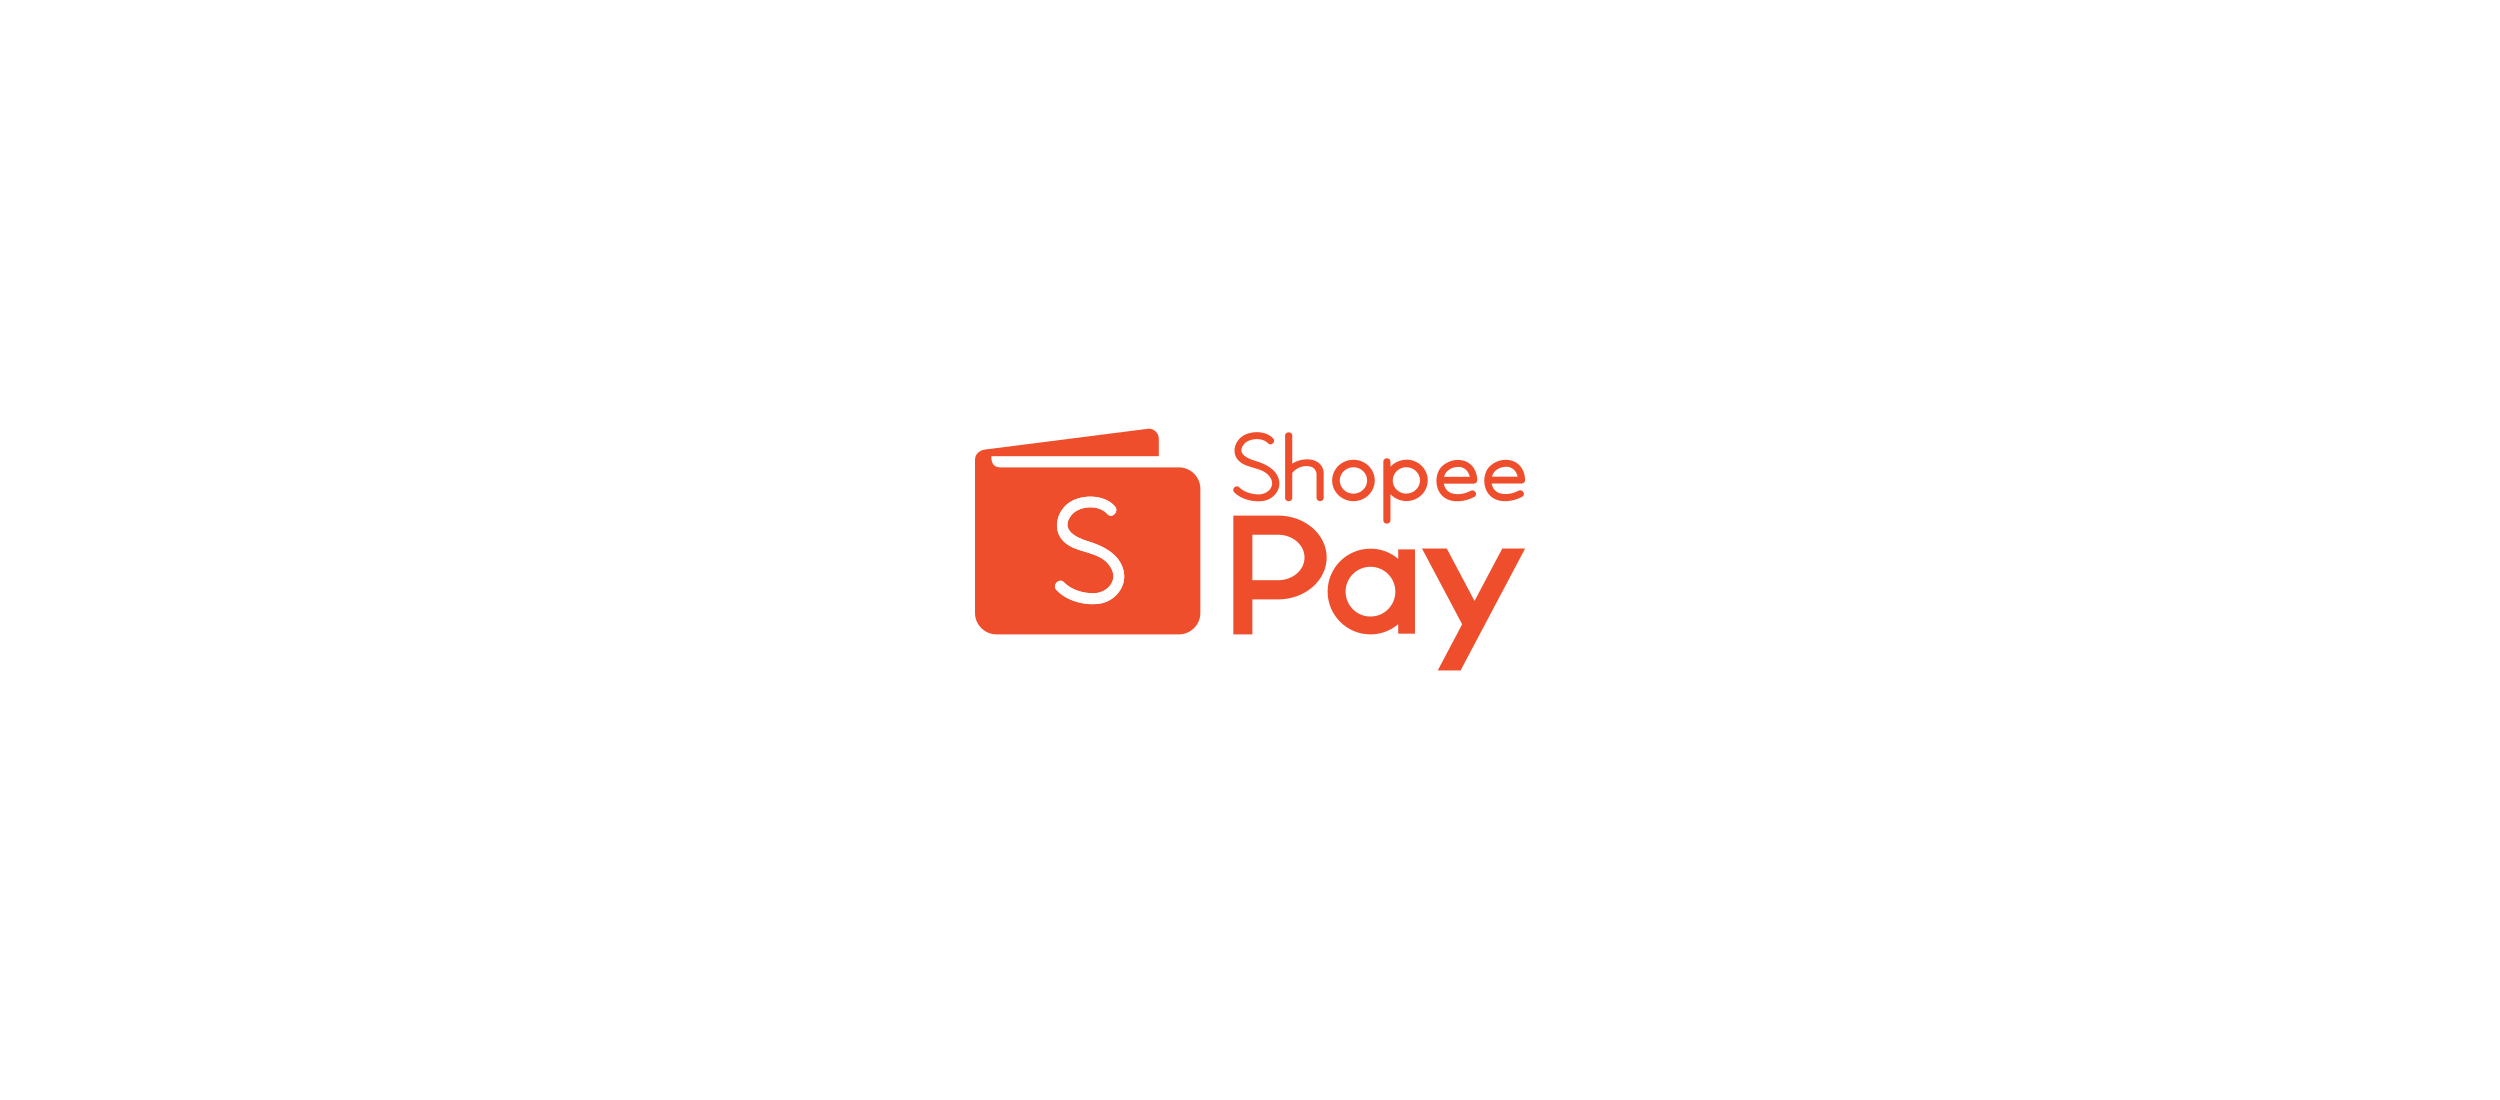
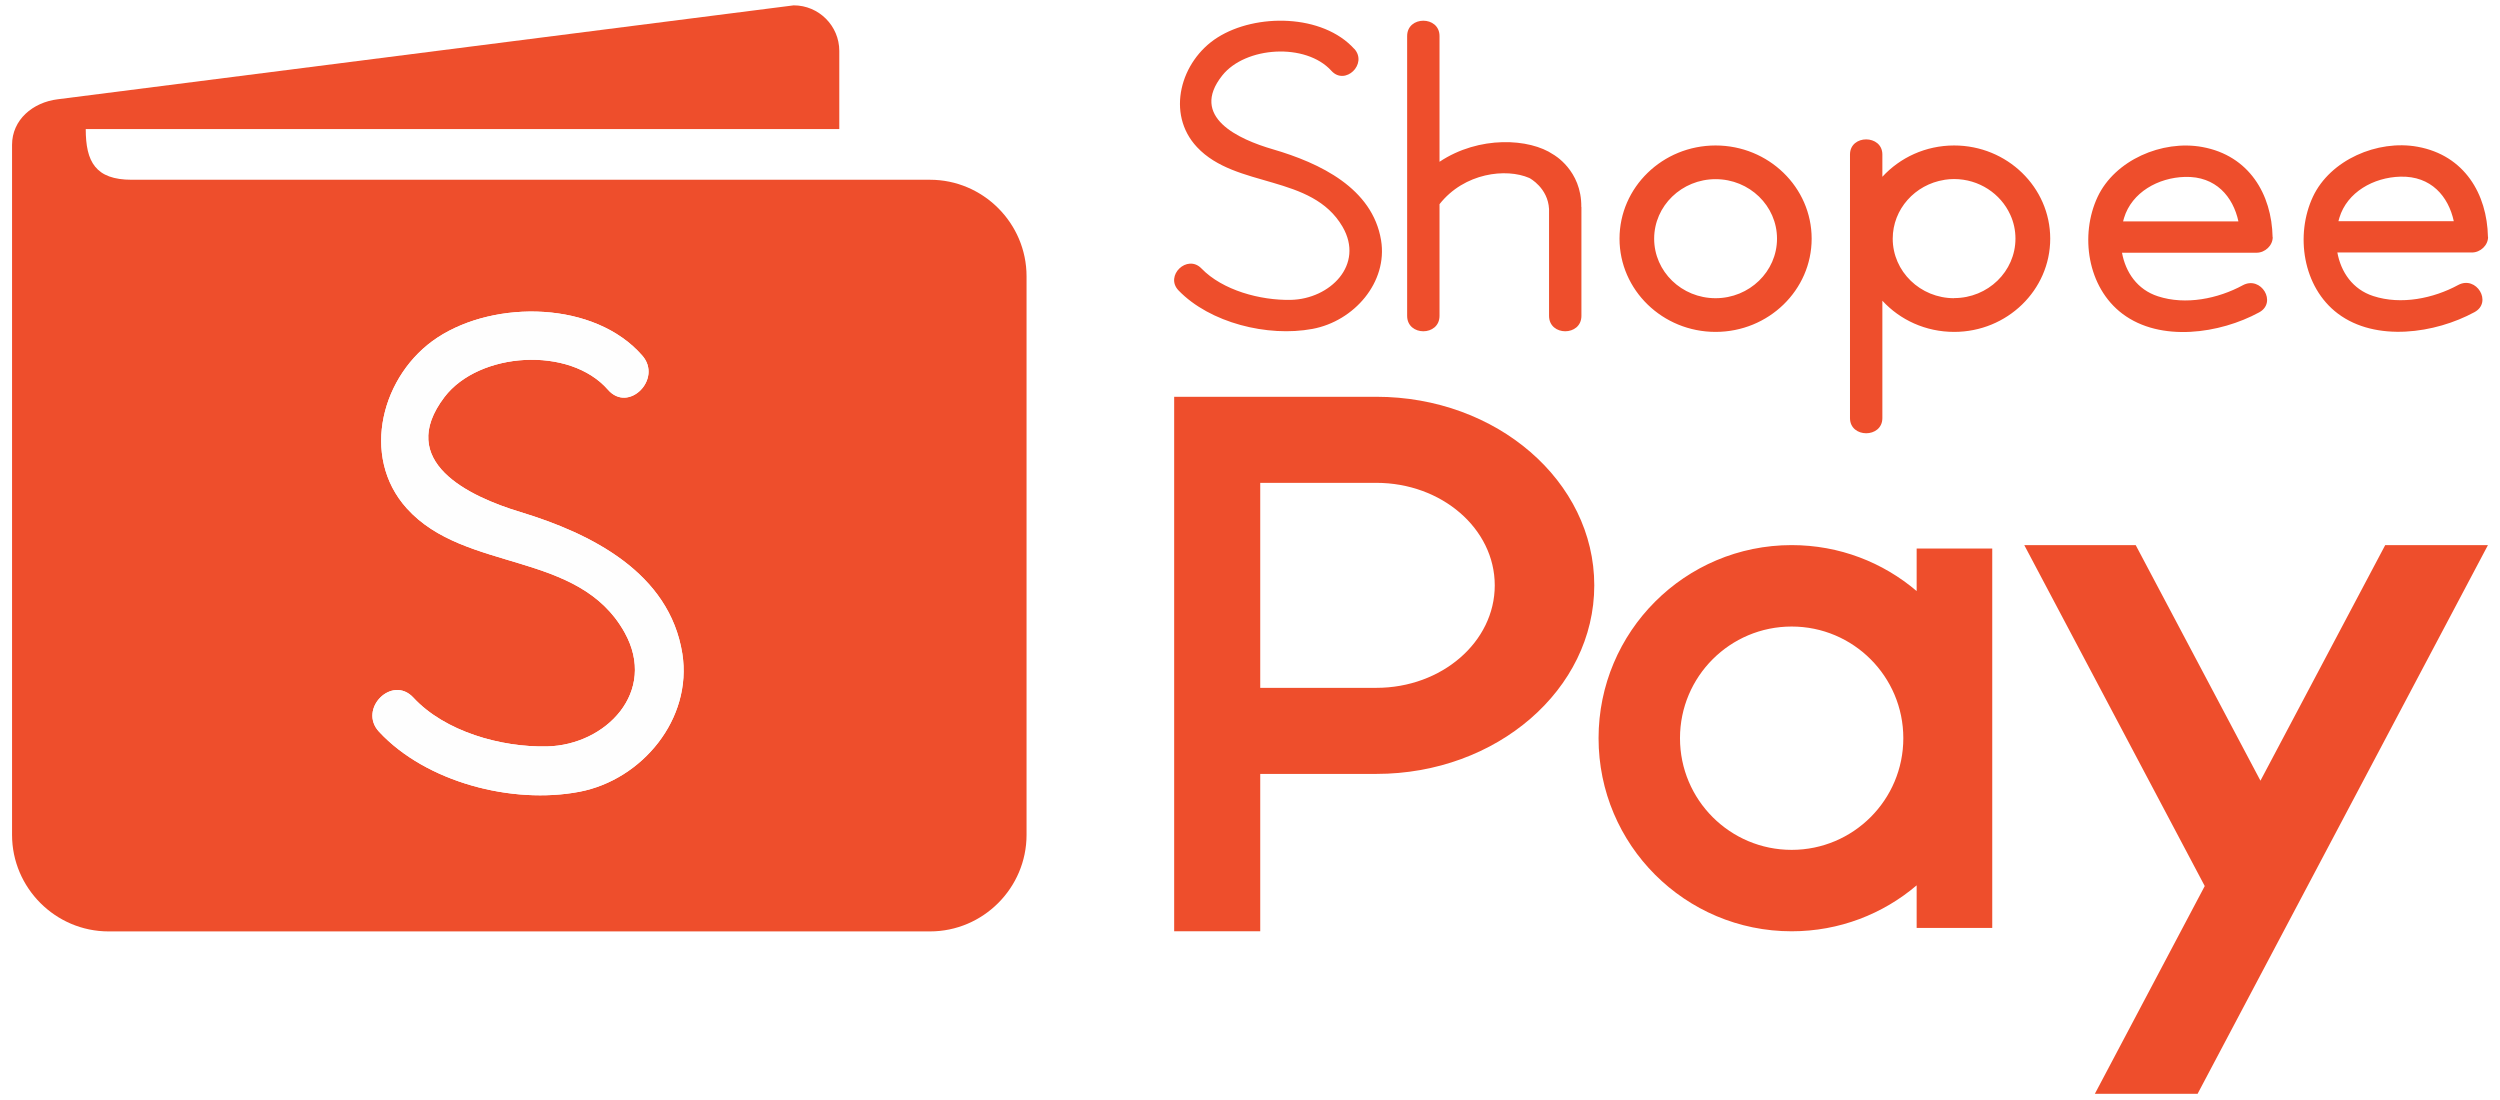
<svg xmlns="http://www.w3.org/2000/svg" xml:space="preserve" width="210mm" height="92.328mm" style="shape-rendering:geometricPrecision; text-rendering:geometricPrecision; image-rendering:optimizeQuality; fill-rule:evenodd; clip-rule:evenodd" viewBox="0 0 21000 9233">
  <defs>
    <style type="text/css">
   
    .fil1 {fill:#FEFEFE}
    .fil0 {fill:#EE4E2C}
    .fil2 {fill:#EE4E2C;fill-rule:nonzero}
   
  </style>
  </defs>
  <g id="Layer_x0020_1">
-     <path class="fil0" d="M8413 3926l1490 0c99,0 180,81 180,180l0 1043c0,99 -81,180 -180,180l-1533 0c-99,0 -180,-81 -180,-180l0 -1288c0,-47 39,-79 85,-85l1374 -175c47,0 85,38 85,85l0 146 -1407 0c0,61 18,95 86,95zm836 1142l0 0c-125,24 -286,-18 -374,-112 -40,-42 24,-107 64,-64 59,63 164,93 250,91 109,-2 207,-102 144,-213 -86,-154 -298,-111 -406,-231 -88,-97 -46,-251 57,-319 108,-71 294,-68 382,33 38,44 -26,108 -64,64 -72,-82 -241,-71 -305,14 -92,121 46,186 142,215 132,40 278,113 302,264 19,122 -75,235 -192,258z" />
-     <path class="fil1" d="M9248 5069l0 0c-125,24 -286,-18 -374,-112 -40,-42 24,-107 64,-64 59,63 164,93 250,91 109,-2 207,-102 144,-213 -86,-154 -298,-111 -406,-231 -88,-97 -46,-251 57,-319 108,-71 294,-68 382,33 38,44 -26,108 -64,64 -72,-82 -241,-71 -305,14 -92,121 46,186 142,215 132,40 278,113 303,264 19,122 -75,235 -192,258z" />
-     <path class="fil2" d="M11814 3862c-53,0 -101,23 -134,58l0 -42c0,-38 -60,-38 -60,0l0 492c0,38 60,38 60,0l0 -219c33,36 81,58 134,58 99,0 179,-78 179,-174 0,-96 -80,-174 -179,-174zm0 285l0 0c-63,0 -115,-50 -115,-111 0,-55 42,-101 96,-110 0,0 1,0 1,0 6,-1 11,-1 17,-1 47,0 87,27 105,66 0,0 0,0 0,0 6,14 10,29 10,44 0,61 -51,111 -114,111zm-445 63c-99,0 -179,-78 -179,-174 0,-96 80,-174 179,-174 99,0 179,78 179,174 0,96 -80,174 -179,174zm0 -285l0 0c-63,0 -115,50 -115,111 0,61 51,111 115,111 63,0 115,-50 115,-111 0,-61 -51,-111 -115,-111zm1442 108c-1,-80 -44,-152 -131,-168 -75,-14 -163,25 -195,93 -33,71 -19,169 46,218 71,54 182,37 255,-3 34,-18 4,-69 -31,-51 -46,25 -107,37 -158,21 -39,-13 -61,-45 -67,-81l251 0c16,0 30,-13 30,-29zm-279 -29l0 0c0,-2 1,-4 2,-6 14,-48 64,-75 114,-77 57,-2 90,37 100,83l-215 0zm-123 30c-1,-80 -44,-152 -131,-168 -75,-14 -163,25 -195,93 -33,71 -19,169 46,218 71,54 182,37 255,-3 34,-18 4,-69 -31,-51 -46,25 -107,37 -158,21 -39,-13 -60,-45 -67,-81l251 0c16,0 30,-13 30,-29zm-279 -29l0 0c0,-2 1,-4 2,-6 14,-48 64,-75 114,-77 57,-2 90,37 100,83l-215 0zm-1011 -27l0 203c0,38 -60,38 -60,0l0 -199c-2,-39 -36,-58 -37,-58 -43,-19 -121,-10 -167,49l0 209c0,38 -60,38 -60,0l0 -522c0,-38 60,-38 60,0l0 235c74,-49 168,-44 212,-14 0,0 53,29 52,98zm-424 -295c-59,-65 -183,-67 -255,-21 -69,44 -97,142 -38,205 73,78 214,50 271,149 41,71 -24,135 -96,137 -57,1 -127,-18 -167,-59 -27,-27 -69,14 -43,41 58,61 166,87 250,72 78,-14 141,-87 128,-166 -16,-97 -114,-144 -202,-170 -64,-19 -156,-60 -95,-138 43,-54 156,-61 204,-9 26,28 68,-13 43,-41z" />
-     <path class="fil0" d="M12269 5632l-192 0 205 -388 -337 -636 208 0 233 440 233 -440 192 0 -542 1024zm-1910 -303l161 0 0 -294 217 0c225,0 407,-158 407,-352 0,-194 -182,-352 -407,-352l-377 0c0,333 0,665 0,998zm161 -454l0 -383 217 0c122,0 221,86 221,191 0,106 -99,191 -221,191l-217 0zm1225 -260l141 0 0 708 -141 0 0 -80c-63,54 -144,86 -233,86 -199,0 -360,-161 -360,-360 0,-199 161,-360 360,-360 89,0 171,32 233,86l0 -80zm-233 146c115,0 209,93 209,209 0,115 -93,209 -209,209 -115,0 -209,-93 -209,-209 0,-115 93,-209 209,-209z" />
+     <path class="fil0" d="M1107 1510l6705 0c446,0 811,365 811,811l0 4692c0,446 -365,811 -811,811l-6900 0c-446,0 -811,-365 -811,-811l0 -5796c0,-211 174,-357 383,-383l6183 -789c211,0 383,172 383,383l0 656 -6330 0c0,275 82,426 386,426zm3760 5141l0 0c-564,108 -1289,-80 -1683,-504 -178,-191 109,-480 288,-287 265,286 738,419 1124,410 492,-11 929,-458 650,-958 -387,-692 -1339,-498 -1829,-1042 -396,-439 -208,-1129 257,-1434 485,-319 1322,-307 1721,151 172,196 -116,485 -288,287 -322,-369 -1083,-319 -1374,61 -413,543 205,835 637,966 594,180 1253,509 1361,1190 86,548 -338,1059 -864,1160z" />
+     <path class="fil1" d="M4867 6651l0 0c-564,108 -1289,-80 -1683,-504 -178,-191 109,-480 288,-287 265,286 738,419 1124,410 492,-11 929,-458 650,-958 -386,-692 -1339,-498 -1829,-1041 -396,-439 -208,-1129 257,-1435 485,-319 1322,-307 1721,151 172,196 -116,485 -288,287 -322,-369 -1083,-319 -1373,61 -413,543 205,835 637,966 594,180 1253,509 1361,1190 86,548 -338,1059 -864,1160z" />
+     <path class="fil2" d="M16415 1222c-240,0 -455,102 -603,263l0 -187c0,-169 -272,-170 -272,0l0 2214c0,170 272,170 272,0l0 -986c148,161 363,262 603,262 445,0 807,-351 807,-783 0,-432 -362,-783 -807,-783zm0 1283l0 0c-285,0 -516,-225 -516,-500 0,-248 187,-455 433,-494 1,0 3,-1 4,-1 26,-4 52,-6 78,-6 210,0 392,123 472,299 0,1 1,2 1,2 28,61 43,129 43,199 0,276 -231,500 -515,500zm-2004 283c-445,0 -807,-351 -807,-783 0,-432 362,-783 807,-783 445,0 807,351 807,783 0,432 -362,783 -807,783zm0 -1283l0 0c-284,0 -516,224 -516,500 0,276 231,500 516,500 284,0 516,-224 516,-500 0,-276 -231,-500 -516,-500zm6488 485c-7,-360 -197,-685 -590,-757 -339,-62 -735,111 -880,419 -150,320 -87,759 209,982 320,241 819,167 1148,-12 153,-83 16,-310 -137,-228 -208,113 -480,169 -713,93 -174,-56 -272,-202 -302,-366l1130 0c72,0 137,-61 136,-132zm-1256 -132l0 0c2,-10 5,-20 8,-29 65,-215 287,-339 512,-345 259,-7 404,166 449,374l-969 0zm-553 134c-7,-360 -197,-685 -590,-757 -339,-62 -735,111 -880,419 -150,320 -87,759 209,982 320,241 819,167 1148,-12 153,-83 16,-310 -137,-228 -208,113 -480,169 -713,93 -174,-56 -272,-202 -302,-366l1130 0c72,0 137,-61 136,-132zm-1256 -132l0 0c2,-10 5,-20 8,-29 65,-215 287,-339 512,-345 259,-7 404,166 449,374l-969 0zm-4550 -122l0 915c0,173 -272,173 -272,0l0 -897c-9,-177 -161,-259 -166,-261 -193,-84 -545,-45 -754,220l0 938c0,173 -272,173 -272,0l0 -2350c0,-172 272,-172 272,0l0 1056c333,-222 757,-197 956,-61 0,0 239,131 235,441zm-1908 -1327c-266,-294 -825,-301 -1149,-96 -310,196 -436,640 -172,921 327,349 963,225 1222,668 187,321 -106,608 -434,615 -257,5 -573,-80 -751,-264 -119,-123 -311,62 -192,185 263,272 748,393 1124,323 351,-65 635,-393 577,-745 -72,-437 -512,-648 -909,-764 -289,-84 -702,-272 -425,-620 194,-244 702,-277 917,-39 115,127 307,-58 192,-185z" />
+     <path class="fil0" d="M18460 9188l-863 0 923 -1745 -1516 -2864 936 0 1048 1979 1048 -1979 863 0 -2439 4609zm-8597 -1365l723 0 0 -1322 975 0c1011,0 1831,-709 1831,-1584 0,-875 -820,-1584 -1831,-1584l-1698 0c0,1497 0,2993 0,4490zm723 -2045l0 -1722 975 0c549,0 995,385 995,861 0,475 -445,861 -995,861l-975 0zm5514 -1170l635 0 0 3187 -635 0 0 -358c-283,241 -650,386 -1050,386 -896,0 -1622,-726 -1622,-1622 0,-896 726,-1622 1622,-1622 401,0 767,145 1050,386l0 -358zm-1050 655c518,0 938,420 938,938 0,518 -420,938 -938,938 -518,0 -938,-420 -938,-938 0,-518 420,-938 938,-938z" />
  </g>
</svg>
